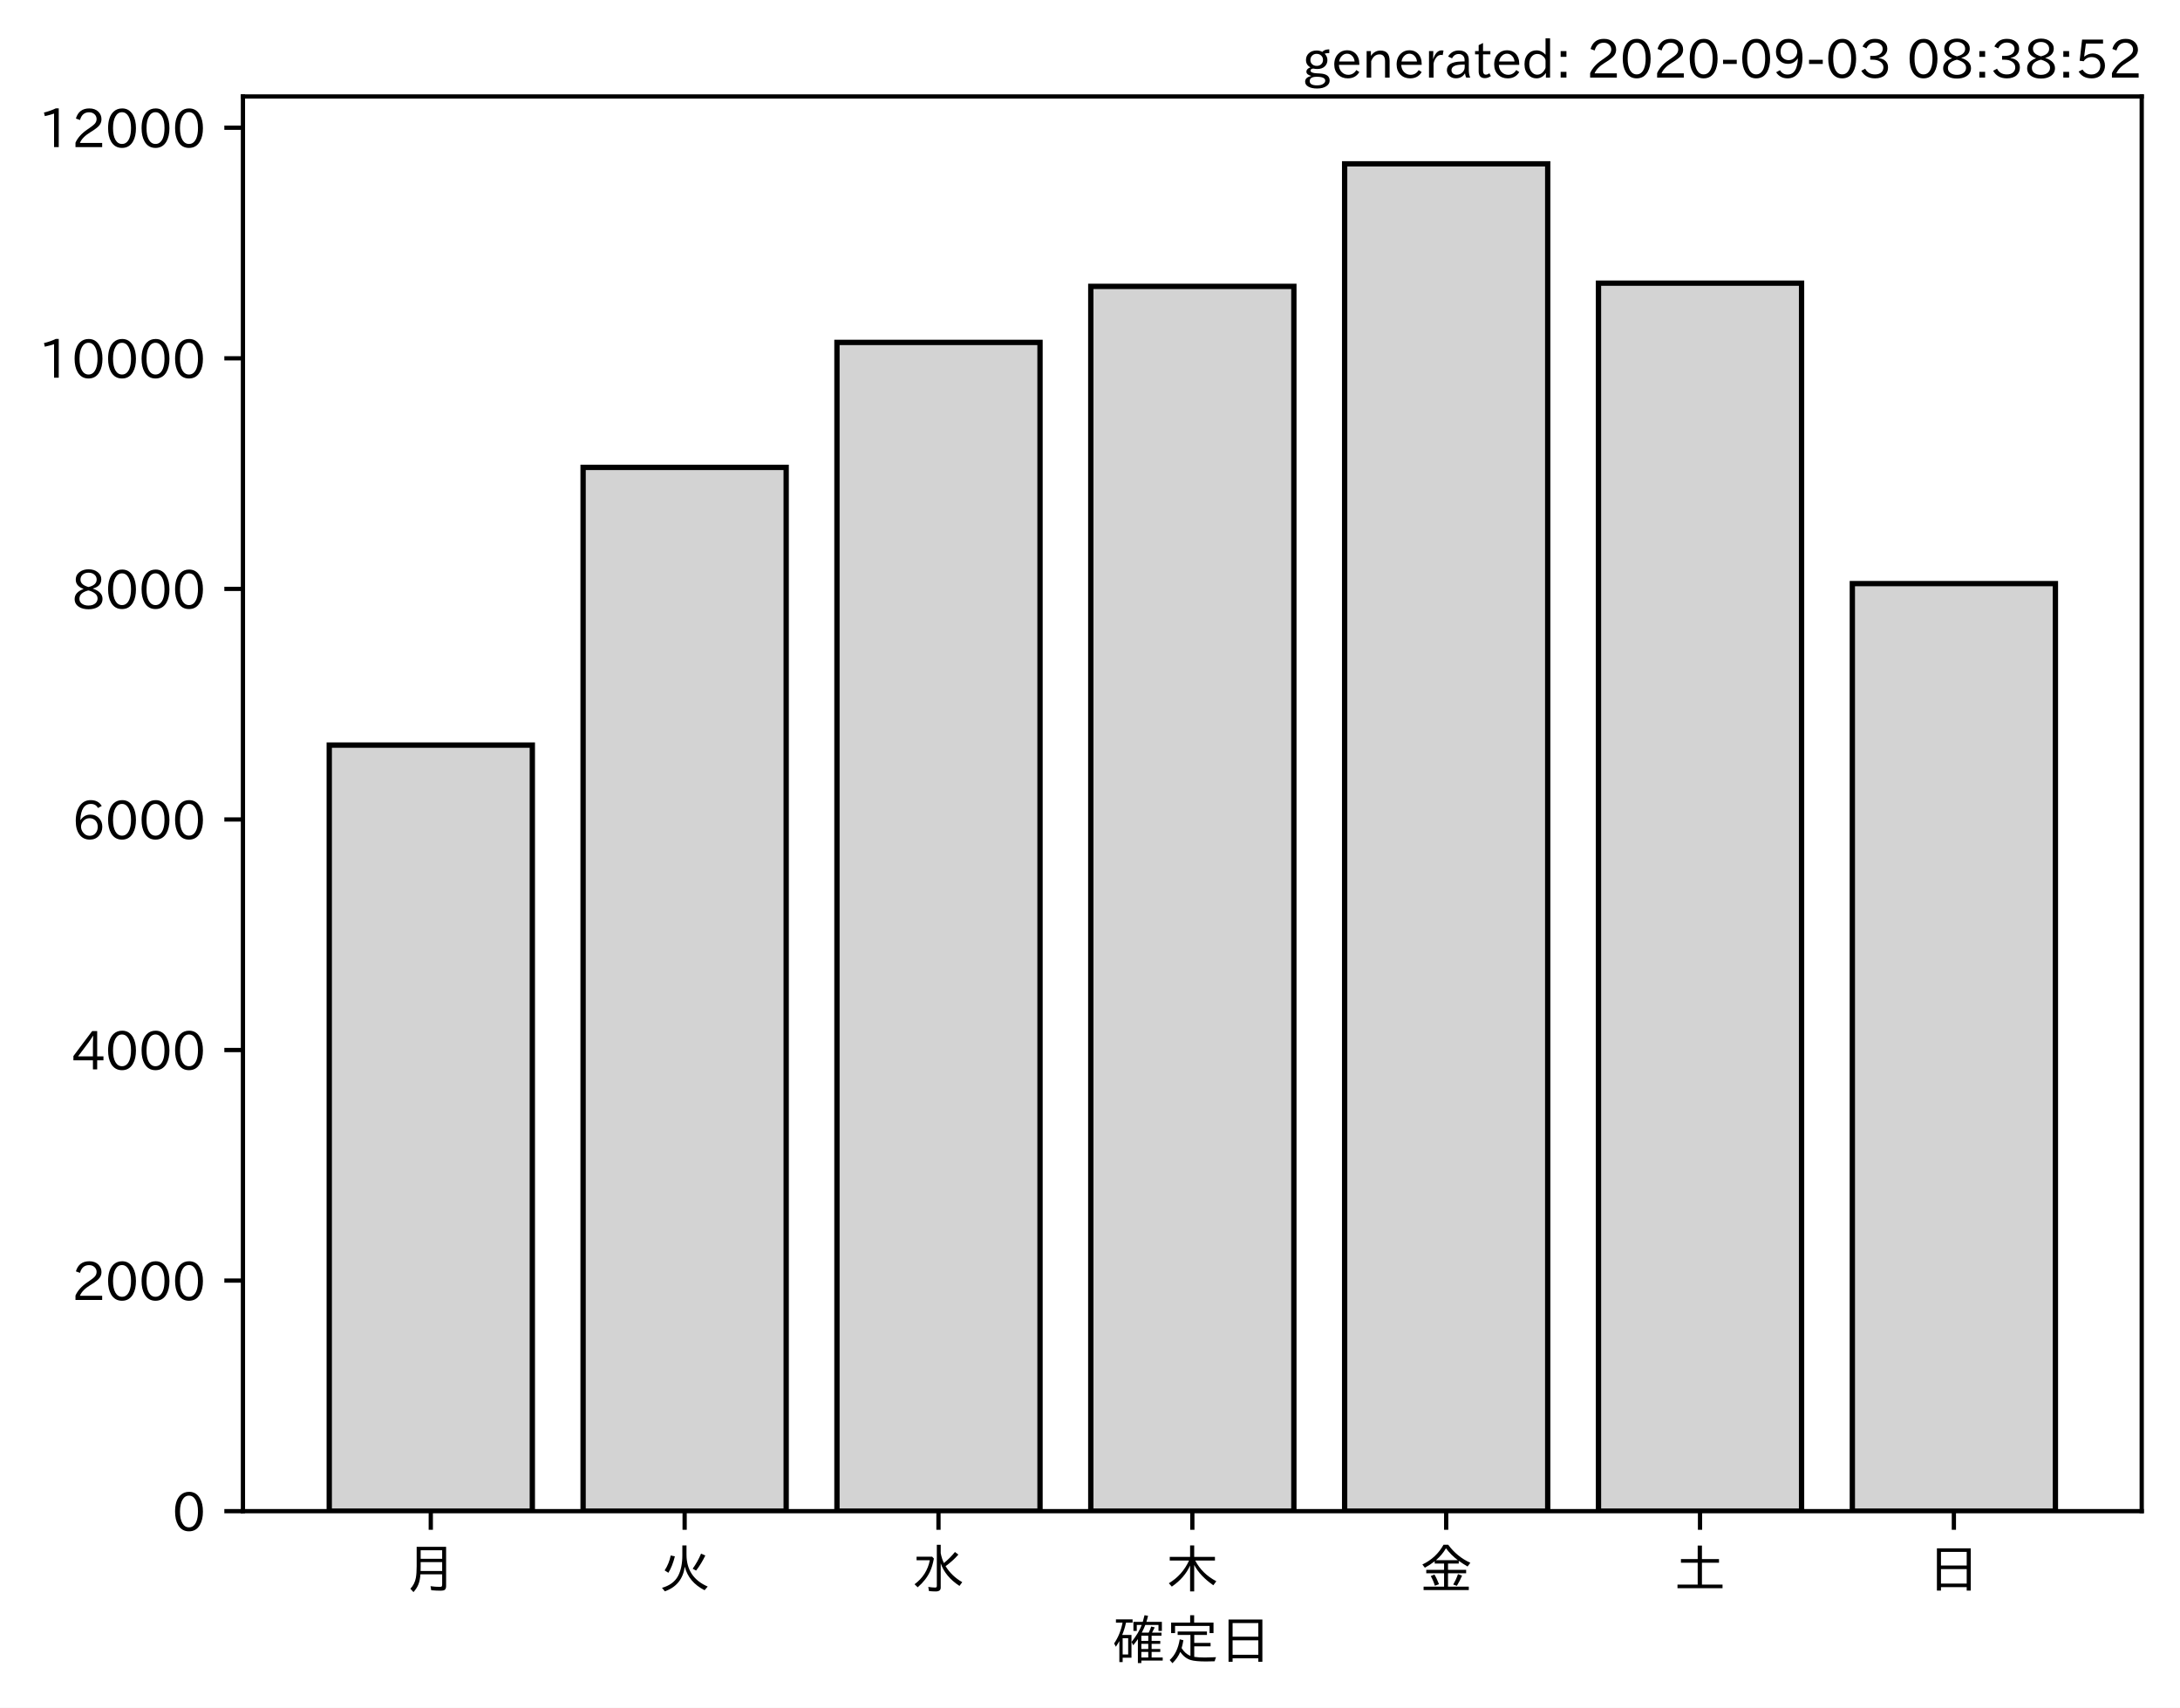
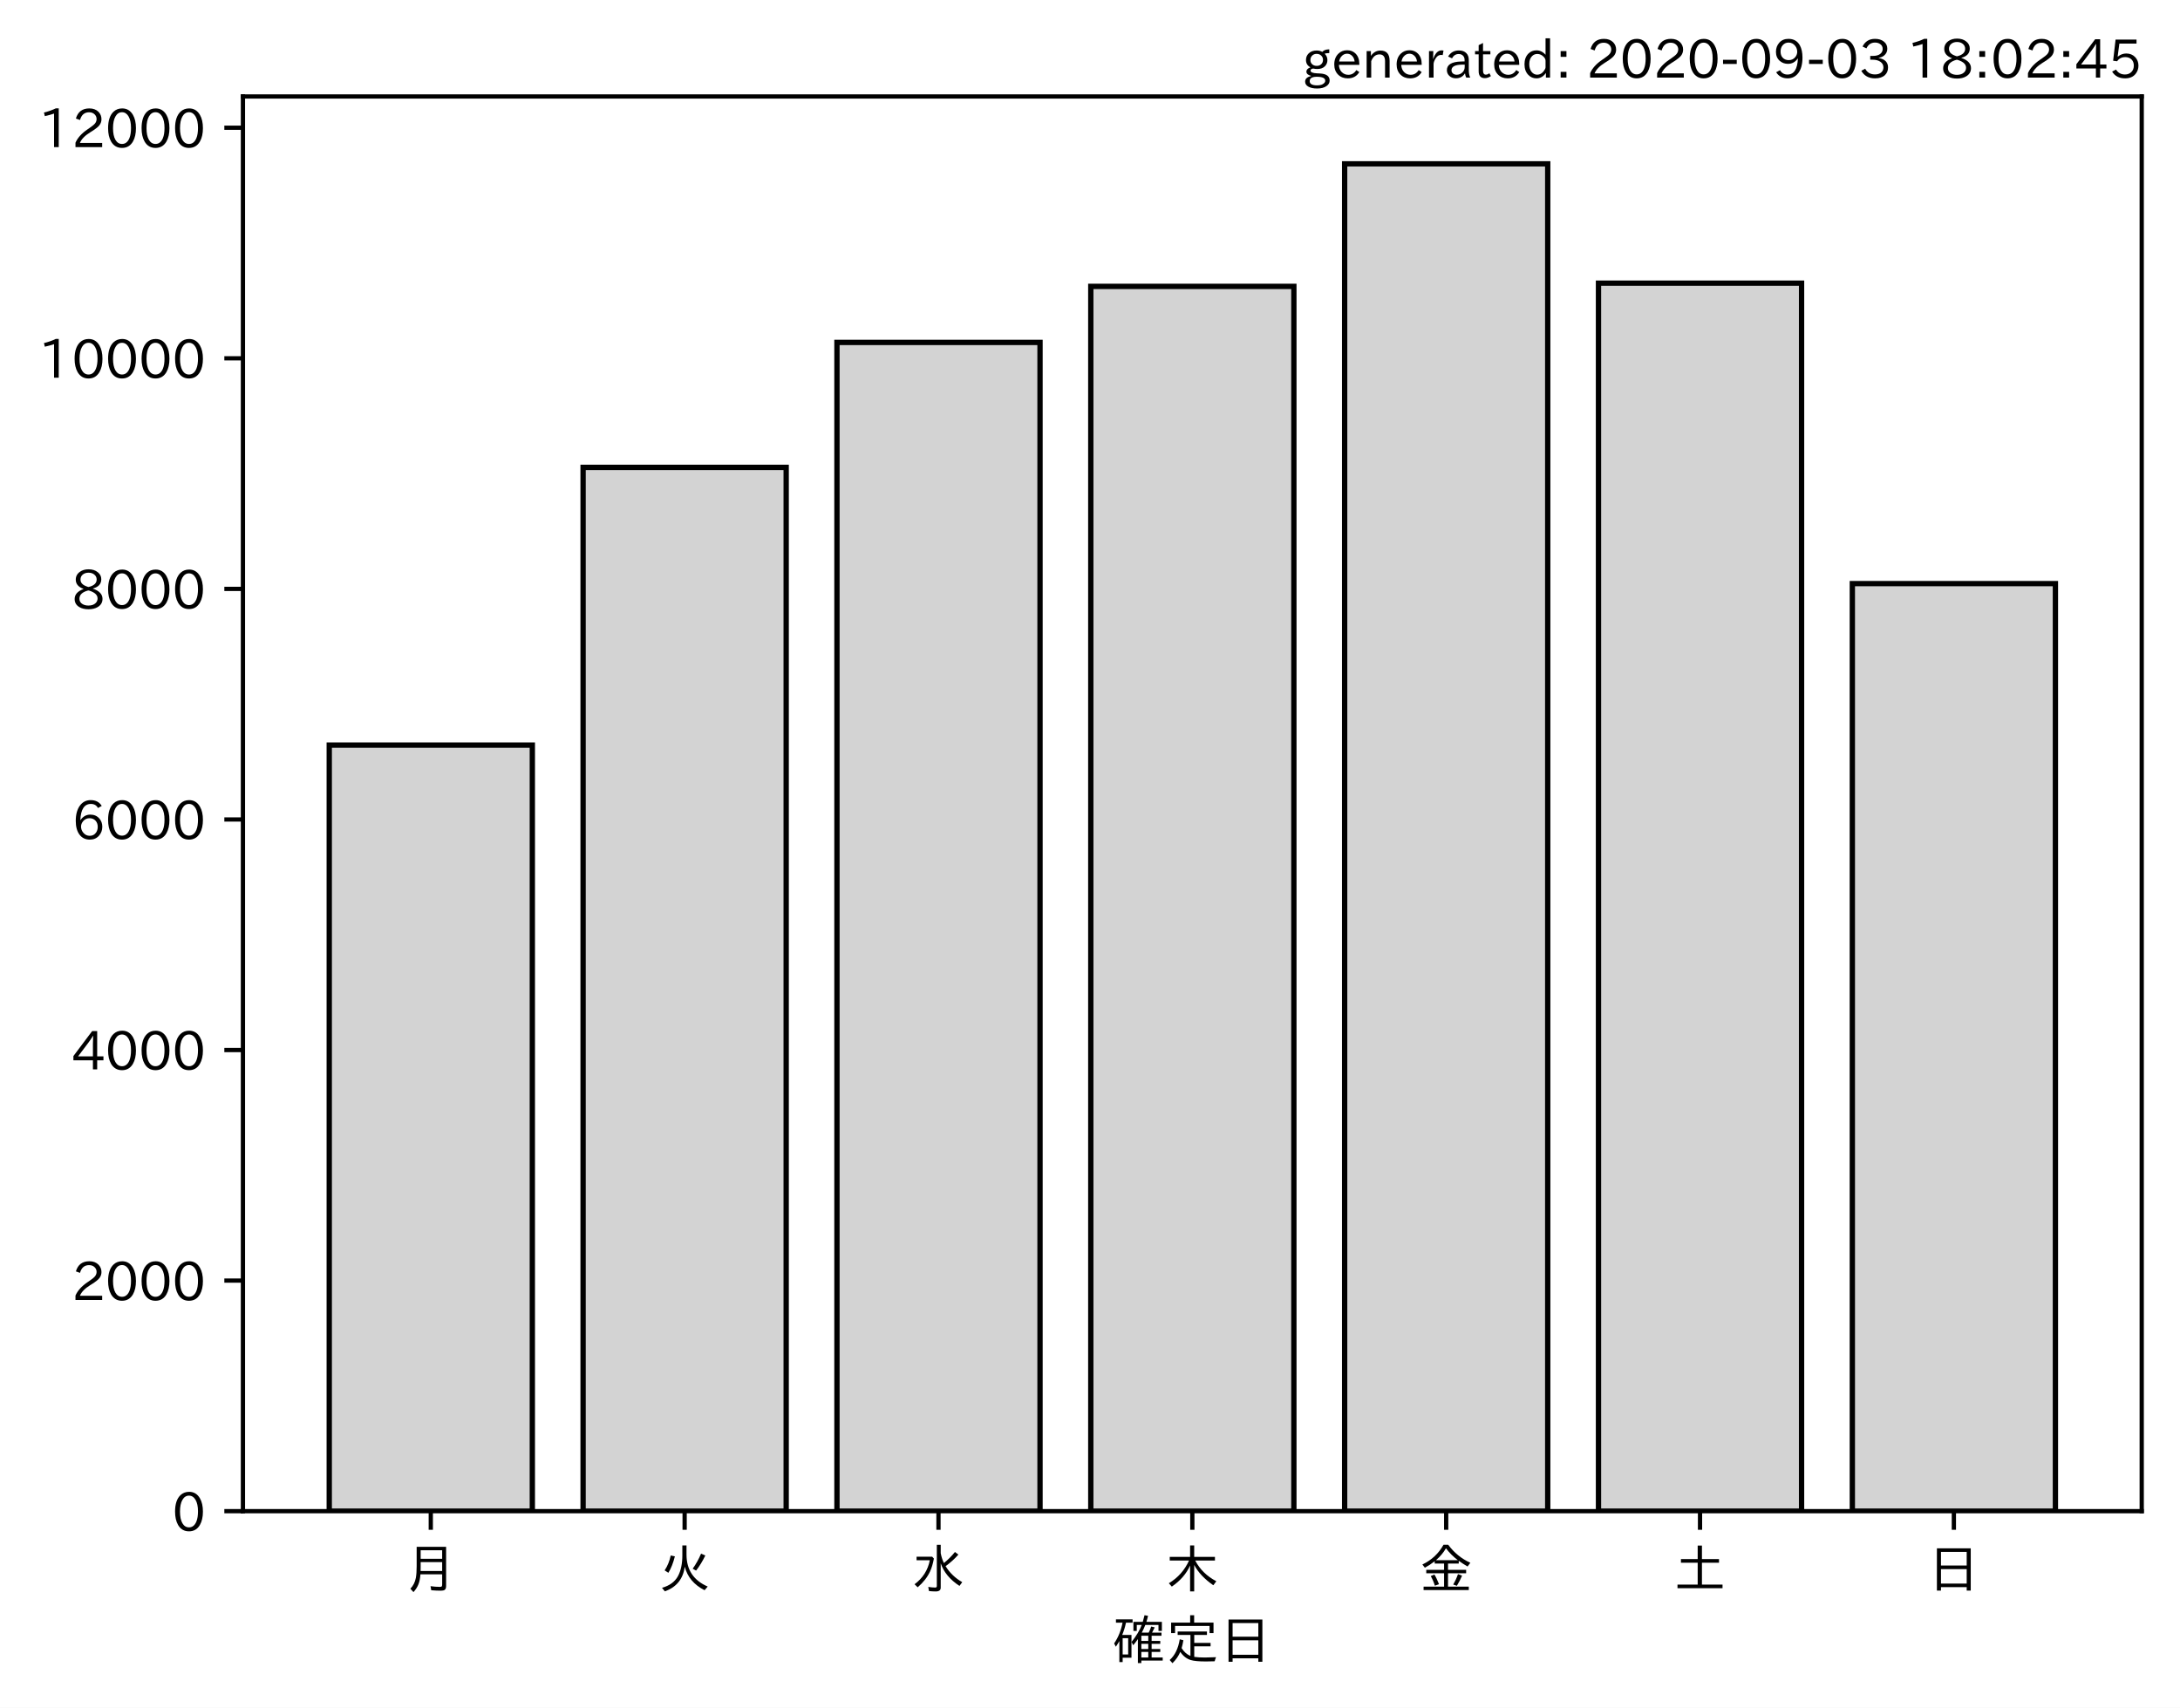
<svg xmlns="http://www.w3.org/2000/svg" xmlns:xlink="http://www.w3.org/1999/xlink" height="321.24pt" version="1.1" viewBox="0 0 410.012 321.24" width="410.012pt">
  <defs>
    <style type="text/css">*{stroke-linecap:butt;stroke-linejoin:round;}</style>
  </defs>
  <g id="figure_1">
    <g id="patch_1">
      <path d="M 0 321.24  L 410.012 321.24  L 410.012 0  L 0 0  z " style="fill:#ffffff;" />
    </g>
    <g id="axes_1">
      <g id="patch_2">
        <path d="M 45.692 284.259  L 402.812 284.259  L 402.812 18.147  L 45.692 18.147  z " style="fill:#ffffff;" />
      </g>
      <g id="patch_3">
-         <path clip-path="url(#pc62bfcee8b)" d="M 61.925 284.259  L 100.12 284.259  L 100.12 140.158  L 61.925 140.158  z " style="fill:#d3d3d3;stroke:#000000;stroke-linejoin:miter;" />
+         <path clip-path="url(#p7d61a18fbc)" d="M 61.925 284.259  L 100.12 284.259  L 100.12 140.158  L 61.925 140.158  z " style="fill:#d3d3d3;stroke:#000000;stroke-linejoin:miter;" />
      </g>
      <g id="patch_4">
-         <path clip-path="url(#pc62bfcee8b)" d="M 109.668 284.259  L 147.863 284.259  L 147.863 87.917  L 109.668 87.917  z " style="fill:#d3d3d3;stroke:#000000;stroke-linejoin:miter;" />
+         <path clip-path="url(#p7d61a18fbc)" d="M 109.668 284.259  L 147.863 284.259  L 147.863 87.917  L 109.668 87.917  z " style="fill:#d3d3d3;stroke:#000000;stroke-linejoin:miter;" />
      </g>
      <g id="patch_5">
-         <path clip-path="url(#pc62bfcee8b)" d="M 157.412 284.259  L 195.606 284.259  L 195.606 64.41  L 157.412 64.41  z " style="fill:#d3d3d3;stroke:#000000;stroke-linejoin:miter;" />
+         <path clip-path="url(#p7d61a18fbc)" d="M 157.412 284.259  L 195.606 284.259  L 195.606 64.41  L 157.412 64.41  z " style="fill:#d3d3d3;stroke:#000000;stroke-linejoin:miter;" />
      </g>
      <g id="patch_6">
-         <path clip-path="url(#pc62bfcee8b)" d="M 205.155 284.259  L 243.35 284.259  L 243.35 53.87  L 205.155 53.87  z " style="fill:#d3d3d3;stroke:#000000;stroke-linejoin:miter;" />
+         <path clip-path="url(#p7d61a18fbc)" d="M 205.155 284.259  L 243.35 284.259  L 243.35 53.87  L 205.155 53.87  z " style="fill:#d3d3d3;stroke:#000000;stroke-linejoin:miter;" />
      </g>
      <g id="patch_7">
-         <path clip-path="url(#pc62bfcee8b)" d="M 252.898 284.259  L 291.093 284.259  L 291.093 30.819  L 252.898 30.819  z " style="fill:#d3d3d3;stroke:#000000;stroke-linejoin:miter;" />
+         <path clip-path="url(#p7d61a18fbc)" d="M 252.898 284.259  L 291.093 284.259  L 291.093 30.819  L 252.898 30.819  z " style="fill:#d3d3d3;stroke:#000000;stroke-linejoin:miter;" />
      </g>
      <g id="patch_8">
-         <path clip-path="url(#pc62bfcee8b)" d="M 300.641 284.259  L 338.836 284.259  L 338.836 53.263  L 300.641 53.263  z " style="fill:#d3d3d3;stroke:#000000;stroke-linejoin:miter;" />
+         <path clip-path="url(#p7d61a18fbc)" d="M 300.641 284.259  L 338.836 284.259  L 338.836 53.263  L 300.641 53.263  z " style="fill:#d3d3d3;stroke:#000000;stroke-linejoin:miter;" />
      </g>
      <g id="patch_9">
-         <path clip-path="url(#pc62bfcee8b)" d="M 348.385 284.259  L 386.579 284.259  L 386.579 109.776  L 348.385 109.776  z " style="fill:#d3d3d3;stroke:#000000;stroke-linejoin:miter;" />
+         <path clip-path="url(#p7d61a18fbc)" d="M 348.385 284.259  L 386.579 284.259  L 386.579 109.776  L 348.385 109.776  z " style="fill:#d3d3d3;stroke:#000000;stroke-linejoin:miter;" />
      </g>
      <g id="matplotlib.axis_1">
        <g id="xtick_1">
          <g id="line2d_1">
            <defs>
-               <path d="M 0 0  L 0 3.5  " id="mfad85b1574" style="stroke:#000000;stroke-width:0.8;" />
+               <path d="M 0 0  L 0 3.5  " id="meeb2e7290b" style="stroke:#000000;stroke-width:0.8;" />
            </defs>
            <g>
-               <use style="stroke:#000000;stroke-width:0.8;" x="81.022" xlink:href="#mfad85b1574" y="284.259" />
+               <use style="stroke:#000000;stroke-width:0.8;" x="81.022" xlink:href="#meeb2e7290b" y="284.259" />
            </g>
          </g>
          <g id="text_1">
            <g transform="translate(76.02224 298.7493)scale(0.1 -0.1)">
              <defs>
                <path d="M 78.812 77.875  L 78.812 4  Q 78.812 -1.219 76.078 -3.172  Q 73.969 -4.688 68.797 -4.688  Q 60.844 -4.688 50.828 -3.859  L 49.516 3.812  Q 58.594 2.484 67.094 2.484  Q 70.359 2.484 71.047 4.109  Q 71.391 4.891 71.391 6.844  L 71.391 26.125  L 30.516 26.125  Q 29.781 14.938 26.812 7.422  Q 24.031 0.094 17.438 -7.375  L 11.625 -0.984  Q 19.672 7.422 21.922 19.438  Q 23.438 27.688 23.438 41.406  L 23.438 77.875  z M 30.953 71.391  L 30.953 55.328  L 71.391 55.328  L 71.391 71.391  z M 30.953 49.125  L 30.953 39.938  Q 30.953 35.75 30.859 33.547  L 30.859 32.328  L 71.391 32.328  L 71.391 49.125  z " id="IPAexGothic-26376" />
              </defs>
              <use xlink:href="#IPAexGothic-26376" />
            </g>
          </g>
        </g>
        <g id="xtick_2">
          <g id="line2d_2">
            <g>
-               <use style="stroke:#000000;stroke-width:0.8;" x="128.766" xlink:href="#mfad85b1574" y="284.259" />
+               <use style="stroke:#000000;stroke-width:0.8;" x="128.766" xlink:href="#meeb2e7290b" y="284.259" />
            </g>
          </g>
          <g id="text_2">
            <g transform="translate(123.7656 298.7493)scale(0.1 -0.1)">
              <defs>
                <path d="M 53.516 80.422  L 53.516 63.188  Q 53.516 20.359 93.406 3.078  L 87.5 -3.812  Q 57.672 11.328 50.297 40.375  Q 45.359 5.672 12.797 -5.906  L 7.422 0.688  Q 28.859 6.844 37.406 22.609  Q 45.703 37.844 45.703 62.016  L 45.703 80.422  z M 12.406 33.5  Q 20.703 46.141 23.828 61.531  L 31.641 59.906  Q 27 41.312 19.438 29  z M 65.141 36.625  Q 74.656 50.047 80.906 64.984  L 88.922 61.531  Q 81.109 45.406 71.531 33.109  z " id="IPAexGothic-28779" />
              </defs>
              <use xlink:href="#IPAexGothic-28779" />
            </g>
          </g>
        </g>
        <g id="xtick_3">
          <g id="line2d_3">
            <g>
-               <use style="stroke:#000000;stroke-width:0.8;" x="176.509" xlink:href="#mfad85b1574" y="284.259" />
+               <use style="stroke:#000000;stroke-width:0.8;" x="176.509" xlink:href="#meeb2e7290b" y="284.259" />
            </g>
          </g>
          <g id="text_3">
            <g transform="translate(171.5089 298.7493)scale(0.1 -0.1)">
              <defs>
                <path d="M 54.203 65.922  Q 56.156 55.562 60.203 47.312  Q 71.578 56.453 81 68.109  L 87.406 63.188  Q 77.25 51.516 63.375 41.406  Q 75 22.609 94.672 11.375  L 89.5 4.297  Q 62.75 21.781 54.203 46.781  L 54.203 0.984  Q 54.203 -6.109 44.875 -6.109  Q 38.812 -6.109 32.172 -5.422  L 30.766 2.391  Q 38.422 1.219 44 1.219  Q 46.875 1.219 46.875 4.109  L 46.875 81.688  L 54.203 81.688  z M 8.797 59.281  L 38.094 59.281  L 41.359 55.766  Q 38.672 41.219 34.078 31.297  Q 26.656 15.375 10.891 1.703  L 4.984 7.422  Q 28.266 24.656 33.688 52.594  L 8.797 52.594  z " id="IPAexGothic-27700" />
              </defs>
              <use xlink:href="#IPAexGothic-27700" />
            </g>
          </g>
        </g>
        <g id="xtick_4">
          <g id="line2d_4">
            <g>
-               <use style="stroke:#000000;stroke-width:0.8;" x="224.252" xlink:href="#mfad85b1574" y="284.259" />
+               <use style="stroke:#000000;stroke-width:0.8;" x="224.252" xlink:href="#meeb2e7290b" y="284.259" />
            </g>
          </g>
          <g id="text_4">
            <g transform="translate(219.2522 298.7493)scale(0.1 -0.1)">
              <defs>
                <path d="M 55.422 52  Q 68.5 27 95.125 13.094  L 89.5 5.516  Q 64.594 22.797 53.516 43.703  L 53.516 -6  L 45.797 -6  L 45.797 42.672  Q 35.5 19.578 11.422 2.984  L 5.812 9.281  Q 31.453 24.75 43.797 52  L 7.516 52  L 7.516 58.891  L 45.797 58.891  L 45.797 80.469  L 53.516 80.469  L 53.516 58.891  L 92.531 58.891  L 92.531 52  z " id="IPAexGothic-26408" />
              </defs>
              <use xlink:href="#IPAexGothic-26408" />
            </g>
          </g>
        </g>
        <g id="xtick_5">
          <g id="line2d_5">
            <g>
-               <use style="stroke:#000000;stroke-width:0.8;" x="271.996" xlink:href="#mfad85b1574" y="284.259" />
+               <use style="stroke:#000000;stroke-width:0.8;" x="271.996" xlink:href="#meeb2e7290b" y="284.259" />
            </g>
          </g>
          <g id="text_5">
            <g transform="translate(266.9955 298.7493)scale(0.1 -0.1)">
              <defs>
                <path d="M 53.469 46.391  L 53.469 34.516  L 87.547 34.516  L 87.547 28.125  L 53.469 28.125  L 53.469 2.984  L 92.531 2.984  L 92.531 -3.516  L 7.516 -3.516  L 7.516 2.984  L 46.047 2.984  L 46.047 28.125  L 12.547 28.125  L 12.547 34.516  L 46.047 34.516  L 46.047 46.391  L 28.422 46.391  L 28.422 50.688  Q 19.734 43.891 9.906 38.531  L 5.219 44.578  Q 31.344 56.984 45.016 81.781  L 53.766 81.781  Q 70.359 59.234 95.453 47.797  L 90.234 40.828  Q 81.547 45.844 73.641 51.469  L 73.641 46.391  z M 72.016 52.688  Q 59.078 62.406 49.562 75.094  Q 42.828 63.141 30.812 52.688  z M 28.719 4.688  Q 26.078 13.719 21 22.797  L 27.875 25.688  Q 31.938 19.188 36.531 7.516  z M 63.188 6.891  Q 68.797 16.406 72.219 26.516  L 79.891 23.578  Q 75.922 14.156 70.125 4.5  z " id="IPAexGothic-37329" />
              </defs>
              <use xlink:href="#IPAexGothic-37329" />
            </g>
          </g>
        </g>
        <g id="xtick_6">
          <g id="line2d_6">
            <g>
-               <use style="stroke:#000000;stroke-width:0.8;" x="319.739" xlink:href="#mfad85b1574" y="284.259" />
+               <use style="stroke:#000000;stroke-width:0.8;" x="319.739" xlink:href="#meeb2e7290b" y="284.259" />
            </g>
          </g>
          <g id="text_6">
            <g transform="translate(314.7388 298.7493)scale(0.1 -0.1)">
              <defs>
                <path d="M 45.609 54.781  L 45.609 80.172  L 53.609 80.172  L 53.609 54.781  L 85.688 54.781  L 85.688 47.906  L 53.609 47.906  L 53.609 6.781  L 92.328 6.781  L 92.328 0  L 7.625 0  L 7.625 6.781  L 45.609 6.781  L 45.609 47.906  L 14.109 47.906  L 14.109 54.781  z " id="IPAexGothic-22303" />
              </defs>
              <use xlink:href="#IPAexGothic-22303" />
            </g>
          </g>
        </g>
        <g id="xtick_7">
          <g id="line2d_7">
            <g>
-               <use style="stroke:#000000;stroke-width:0.8;" x="367.482" xlink:href="#mfad85b1574" y="284.259" />
+               <use style="stroke:#000000;stroke-width:0.8;" x="367.482" xlink:href="#meeb2e7290b" y="284.259" />
            </g>
          </g>
          <g id="text_7">
            <g transform="translate(362.4821 298.7493)scale(0.1 -0.1)">
              <defs>
                <path d="M 81.734 75  L 81.734 -4.5  L 74.125 -4.5  L 74.125 2  L 25.734 2  L 25.734 -4.5  L 18.109 -4.5  L 18.109 75  z M 25.734 68.312  L 25.734 42.672  L 74.125 42.672  L 74.125 68.312  z M 25.734 35.891  L 25.734 8.688  L 74.125 8.688  L 74.125 35.891  z " id="IPAexGothic-26085" />
              </defs>
              <use xlink:href="#IPAexGothic-26085" />
            </g>
          </g>
        </g>
        <g id="text_8">
          <g transform="translate(209.2522 312.1399)scale(0.1 -0.1)">
            <defs>
              <path d="M 67.922 50.297  Q 70.562 55.281 72.609 61.812  L 79.297 60.203  Q 76.172 53.609 74.219 50.297  L 92 50.297  L 92 44.484  L 73.438 44.484  L 73.438 34.719  L 89.703 34.719  L 89.703 29.203  L 73.438 29.203  L 73.438 19.531  L 89.703 19.531  L 89.703 14.016  L 73.438 14.016  L 73.438 3.609  L 94.281 3.609  L 94.281 -2.203  L 54.109 -2.203  L 54.109 -6.984  L 47.609 -6.984  L 47.609 38.188  Q 43.062 31.547 38.812 26.609  L 35.688 32.812  Q 49.359 49.953 54.781 64.797  L 45.516 64.797  L 45.516 53.516  L 39.203 53.516  L 39.203 70.609  L 56.781 70.609  Q 58.594 76.609 60.109 83.109  L 66.703 81.891  Q 65.234 75.531 63.625 70.609  L 92.719 70.609  L 92.719 53.516  L 86.328 53.516  L 86.328 64.797  L 61.531 64.797  Q 58.547 56.984 54.891 50.297  z M 67.141 44.484  L 54.109 44.484  L 54.109 34.719  L 67.141 34.719  z M 67.141 29.203  L 54.109 29.203  L 54.109 19.531  L 67.141 19.531  z M 67.141 14.016  L 54.109 14.016  L 54.109 3.609  L 67.141 3.609  z M 18.109 46  L 35.547 46  L 35.547 3.078  L 18.953 3.078  L 18.953 -5.125  L 12.75 -5.125  L 12.75 34.469  Q 10.156 29.734 6.156 23.781  L 2.938 29.984  Q 14.547 47.078 18.75 69  L 6.344 69  L 6.344 75.297  L 37.641 75.297  L 37.641 69  L 25.25 69  L 24.953 68.016  Q 22.75 57.234 18.109 46  z M 18.953 39.891  L 18.953 9.188  L 29.344 9.188  L 29.344 39.891  z " id="IPAexGothic-30906" />
              <path d="M 53.609 4.734  Q 61.422 3.516 73.578 3.516  Q 81.109 3.516 94.578 4.109  Q 93.172 0.922 92 -3.562  Q 81.781 -3.906 75.688 -3.906  Q 55.766 -3.906 46.922 -1.219  Q 35.297 2.391 27.344 14.109  Q 22.516 2.547 12.594 -7.172  L 7.422 -1.172  Q 22.125 11.859 26.312 37.797  L 33.203 35.984  Q 31.734 27.438 29.828 21.188  Q 36.531 10.594 46.438 6.5  L 46.438 46  L 22.406 46  L 22.406 52.391  L 77.484 52.391  L 77.484 46  L 53.609 46  L 53.609 31  L 84.328 31  L 84.328 24.516  L 53.609 24.516  z M 53.422 69.188  L 89.844 69.188  L 89.844 49.469  L 82.422 49.469  L 82.422 62.891  L 17.531 62.891  L 17.531 49.469  L 10.109 49.469  L 10.109 69.188  L 45.906 69.188  L 45.906 83.016  L 53.422 83.016  z " id="IPAexGothic-23450" />
            </defs>
            <use xlink:href="#IPAexGothic-30906" />
            <use x="100" xlink:href="#IPAexGothic-23450" />
            <use x="200" xlink:href="#IPAexGothic-26085" />
          </g>
        </g>
      </g>
      <g id="matplotlib.axis_2">
        <g id="ytick_1">
          <g id="line2d_8">
            <defs>
-               <path d="M 0 0  L -3.5 0  " id="mb5c2cfea0f" style="stroke:#000000;stroke-width:0.8;" />
+               <path d="M 0 0  L -3.5 0  " id="m0d0d42387f" style="stroke:#000000;stroke-width:0.8;" />
            </defs>
            <g>
-               <use style="stroke:#000000;stroke-width:0.8;" x="45.692" xlink:href="#mb5c2cfea0f" y="284.259" />
+               <use style="stroke:#000000;stroke-width:0.8;" x="45.692" xlink:href="#m0d0d42387f" y="284.259" />
            </g>
          </g>
          <g id="text_9">
            <g transform="translate(32.39375 288.0039)scale(0.1 -0.1)">
              <defs>
                <path d="M 31.844 73.828  Q 45.016 73.828 52.094 61.625  Q 57.719 51.953 57.719 36.625  Q 57.719 21.438 52.094 11.578  Q 45.125 -0.484 31.5 -0.484  Q 17.922 -0.484 10.938 11.578  Q 5.328 21.438 5.328 36.719  Q 5.328 58.016 15.625 67.719  Q 22.172 73.828 31.844 73.828  z M 31.5 66.656  Q 23.688 66.656 19.188 58.734  Q 14.594 50.734 14.594 36.625  Q 14.594 22.75 19.094 14.797  Q 23.641 6.984 31.5 6.984  Q 40.922 6.984 45.453 18.016  Q 48.438 25.344 48.438 37.109  Q 48.438 50.875 43.844 58.734  Q 39.203 66.656 31.5 66.656  z " id="IPAexGothic-48" />
              </defs>
              <use xlink:href="#IPAexGothic-48" />
            </g>
          </g>
        </g>
        <g id="ytick_2">
          <g id="line2d_9">
            <g>
-               <use style="stroke:#000000;stroke-width:0.8;" x="45.692" xlink:href="#mb5c2cfea0f" y="240.887" />
+               <use style="stroke:#000000;stroke-width:0.8;" x="45.692" xlink:href="#m0d0d42387f" y="240.887" />
            </g>
          </g>
          <g id="text_10">
            <g transform="translate(13.49844 244.6327)scale(0.1 -0.1)">
              <defs>
                <path d="M 57.172 0.984  L 6.984 0.984  L 6.984 9.281  Q 12.891 23.047 29.594 34.422  L 32.375 36.281  Q 40.922 42.141 43.609 45.406  Q 46.688 49.266 46.688 53.812  Q 46.688 58.938 43.062 62.547  Q 39.062 66.547 32.562 66.547  Q 19.531 66.547 15.484 52  L 7.766 54.781  Q 13.328 73.828 33.062 73.828  Q 43.844 73.828 50.25 67.438  Q 55.859 61.672 55.859 53.516  Q 55.859 47.469 52.25 42.531  Q 48.922 37.75 36.969 30.281  L 34.859 29  Q 19.625 19.578 15.281 8.891  L 57.172 8.891  z " id="IPAexGothic-50" />
              </defs>
              <use xlink:href="#IPAexGothic-50" />
              <use x="62.988" xlink:href="#IPAexGothic-48" />
              <use x="125.977" xlink:href="#IPAexGothic-48" />
              <use x="188.965" xlink:href="#IPAexGothic-48" />
            </g>
          </g>
        </g>
        <g id="ytick_3">
          <g id="line2d_10">
            <g>
-               <use style="stroke:#000000;stroke-width:0.8;" x="45.692" xlink:href="#mb5c2cfea0f" y="197.516" />
+               <use style="stroke:#000000;stroke-width:0.8;" x="45.692" xlink:href="#m0d0d42387f" y="197.516" />
            </g>
          </g>
          <g id="text_11">
            <g transform="translate(13.49844 201.2614)scale(0.1 -0.1)">
              <defs>
                <path d="M 59.578 18.109  L 47.797 18.109  L 47.797 0.984  L 39.797 0.984  L 39.797 18.109  L 3.078 18.109  L 3.078 26.125  L 38.375 73.094  L 47.797 73.094  L 47.797 25.531  L 59.578 25.531  z M 40.281 64.203  L 39.984 64.203  Q 35.594 57.125 31.297 51.312  L 11.859 25.531  L 39.797 25.531  L 39.797 49.125  Q 39.797 54.391 40.281 64.203  z " id="IPAexGothic-52" />
              </defs>
              <use xlink:href="#IPAexGothic-52" />
              <use x="62.988" xlink:href="#IPAexGothic-48" />
              <use x="125.977" xlink:href="#IPAexGothic-48" />
              <use x="188.965" xlink:href="#IPAexGothic-48" />
            </g>
          </g>
        </g>
        <g id="ytick_4">
          <g id="line2d_11">
            <g>
-               <use style="stroke:#000000;stroke-width:0.8;" x="45.692" xlink:href="#mb5c2cfea0f" y="154.145" />
+               <use style="stroke:#000000;stroke-width:0.8;" x="45.692" xlink:href="#m0d0d42387f" y="154.145" />
            </g>
          </g>
          <g id="text_12">
            <g transform="translate(13.49844 157.8901)scale(0.1 -0.1)">
              <defs>
                <path d="M 16.5 36.375  Q 23.578 46.578 34.906 46.578  Q 45.406 46.578 51.812 39.266  Q 57.422 32.906 57.422 23.781  Q 57.422 13.812 51.125 6.781  Q 44.578 -0.484 34.031 -0.484  Q 21.484 -0.484 14.406 9.078  Q 7.516 18.406 7.516 34.812  Q 7.516 53.516 15.828 64.203  Q 23.344 73.828 35.5 73.828  Q 49.859 73.828 56.391 62.891  L 49.219 58.984  Q 45.219 66.656 35.938 66.656  Q 17.484 66.656 16.109 36.375  z M 33.453 39.797  Q 26.312 39.797 21.625 34.469  Q 17.438 29.688 17.438 24.078  Q 17.438 18.062 21.141 13.188  Q 26.125 6.688 33.734 6.688  Q 41.703 6.688 45.953 13.188  Q 48.828 17.625 48.828 23.484  Q 48.828 30.375 45.016 34.812  Q 40.625 39.797 33.453 39.797  z " id="IPAexGothic-54" />
              </defs>
              <use xlink:href="#IPAexGothic-54" />
              <use x="62.988" xlink:href="#IPAexGothic-48" />
              <use x="125.977" xlink:href="#IPAexGothic-48" />
              <use x="188.965" xlink:href="#IPAexGothic-48" />
            </g>
          </g>
        </g>
        <g id="ytick_5">
          <g id="line2d_12">
            <g>
-               <use style="stroke:#000000;stroke-width:0.8;" x="45.692" xlink:href="#mb5c2cfea0f" y="110.774" />
+               <use style="stroke:#000000;stroke-width:0.8;" x="45.692" xlink:href="#m0d0d42387f" y="110.774" />
            </g>
          </g>
          <g id="text_13">
            <g transform="translate(13.49844 114.5189)scale(0.1 -0.1)">
              <defs>
                <path d="M 39.703 37.891  Q 57.812 31.734 57.812 18.703  Q 57.812 8.453 48.438 3.078  Q 41.609 -0.875 31.5 -0.875  Q 21.344 -0.875 14.5 3.078  Q 5.422 8.297 5.422 18.406  Q 5.422 31.062 22.016 37.203  L 22.016 37.5  Q 7.516 42.719 7.516 54.828  Q 7.516 64.062 15.328 69.625  Q 21.969 74.312 31.547 74.312  Q 42.234 74.312 48.922 68.797  Q 55.516 63.578 55.516 55.719  Q 55.516 42.281 39.703 38.188  z M 31.594 41.016  Q 46.828 44.625 46.828 55.125  Q 46.828 61.188 41.797 64.844  Q 37.703 67.922 31.5 67.922  Q 25.094 67.922 20.797 64.5  Q 16.406 60.891 16.406 55.031  Q 16.406 49.219 21.094 45.703  Q 23.344 43.891 26.906 42.531  Q 31 40.875 31.594 41.016  z M 30.906 34.516  Q 14.406 30.172 14.406 19  Q 14.406 12.109 20.516 8.688  Q 25.094 6.109 31.391 6.109  Q 40.234 6.109 45.016 10.891  Q 48.531 14.406 48.531 19.531  Q 48.531 24.906 43.656 28.906  Q 40.766 31.156 36.719 32.812  Q 31.984 34.719 30.906 34.516  z " id="IPAexGothic-56" />
              </defs>
              <use xlink:href="#IPAexGothic-56" />
              <use x="62.988" xlink:href="#IPAexGothic-48" />
              <use x="125.977" xlink:href="#IPAexGothic-48" />
              <use x="188.965" xlink:href="#IPAexGothic-48" />
            </g>
          </g>
        </g>
        <g id="ytick_6">
          <g id="line2d_13">
            <g>
-               <use style="stroke:#000000;stroke-width:0.8;" x="45.692" xlink:href="#mb5c2cfea0f" y="67.402" />
+               <use style="stroke:#000000;stroke-width:0.8;" x="45.692" xlink:href="#m0d0d42387f" y="67.402" />
            </g>
          </g>
          <g id="text_14">
            <g transform="translate(7.2 71.1476)scale(0.1 -0.1)">
              <defs>
                <path d="M 38.484 0.984  L 29.688 0.984  L 29.688 64.109  Q 21.438 61.281 12.312 59.328  L 10.688 66.109  Q 23.734 69.391 32.906 73.922  L 38.484 73.922  z " id="IPAexGothic-49" />
              </defs>
              <use xlink:href="#IPAexGothic-49" />
              <use x="62.988" xlink:href="#IPAexGothic-48" />
              <use x="125.977" xlink:href="#IPAexGothic-48" />
              <use x="188.965" xlink:href="#IPAexGothic-48" />
              <use x="251.953" xlink:href="#IPAexGothic-48" />
            </g>
          </g>
        </g>
        <g id="ytick_7">
          <g id="line2d_14">
            <g>
-               <use style="stroke:#000000;stroke-width:0.8;" x="45.692" xlink:href="#mb5c2cfea0f" y="24.031" />
+               <use style="stroke:#000000;stroke-width:0.8;" x="45.692" xlink:href="#m0d0d42387f" y="24.031" />
            </g>
          </g>
          <g id="text_15">
            <g transform="translate(7.2 27.77633)scale(0.1 -0.1)">
              <use xlink:href="#IPAexGothic-49" />
              <use x="62.988" xlink:href="#IPAexGothic-50" />
              <use x="125.977" xlink:href="#IPAexGothic-48" />
              <use x="188.965" xlink:href="#IPAexGothic-48" />
              <use x="251.953" xlink:href="#IPAexGothic-48" />
            </g>
          </g>
        </g>
      </g>
      <g id="patch_10">
        <path d="M 45.692 284.259  L 45.692 18.147  " style="fill:none;stroke:#000000;stroke-linecap:square;stroke-linejoin:miter;stroke-width:0.8;" />
      </g>
      <g id="patch_11">
        <path d="M 402.812 284.259  L 402.812 18.147  " style="fill:none;stroke:#000000;stroke-linecap:square;stroke-linejoin:miter;stroke-width:0.8;" />
      </g>
      <g id="patch_12">
        <path d="M 45.692 284.259  L 402.812 284.259  " style="fill:none;stroke:#000000;stroke-linecap:square;stroke-linejoin:miter;stroke-width:0.8;" />
      </g>
      <g id="patch_13">
        <path d="M 45.692 18.147  L 402.812 18.147  " style="fill:none;stroke:#000000;stroke-linecap:square;stroke-linejoin:miter;stroke-width:0.8;" />
      </g>
    </g>
    <g id="text_16">
      <g transform="translate(244.9169 14.69063)scale(0.1 -0.1)">
        <defs>
          <path d="M 20.797 17.969  Q 15.719 17.531 15.719 14.062  Q 15.719 9.578 27.547 8.984  L 33.297 8.688  Q 51.609 7.766 51.609 -4.594  Q 51.609 -10.938 45.703 -14.984  Q 39.359 -19.578 28.031 -19.578  Q 17.781 -19.578 11.531 -16.062  Q 5.516 -12.641 5.516 -6.688  Q 5.516 1.312 16.797 3.859  L 16.797 4.203  Q 7.906 6.453 7.906 12.156  Q 7.906 17.438 15.531 20.266  Q 7.125 24.609 7.125 34.078  Q 7.125 41.406 12.016 46.297  Q 17.625 51.906 27.156 51.906  Q 33.203 51.906 37.844 49.266  Q 41.406 53.953 50.922 54.109  L 50.922 47.078  Q 44.344 46.922 42.234 45.906  Q 47.406 40.828 47.406 33.891  Q 47.406 27 42.719 22.266  Q 37.5 17.094 28.328 17.094  Q 24.422 17.094 20.797 17.969  z M 27.094 45.609  Q 22.016 45.609 18.703 42.281  Q 15.438 39.016 15.438 34.078  Q 15.438 29.25 18.5 26.312  Q 21.828 23 27.438 23  Q 32.719 23 35.891 26.219  Q 39.109 29.391 39.109 34.422  Q 39.109 39.016 35.891 42.188  Q 32.516 45.609 27.094 45.609  z M 27.391 2.484  Q 14.109 2.484 14.109 -5.719  Q 14.109 -13.672 28.125 -13.672  Q 37.156 -13.672 41.219 -9.469  Q 43.312 -7.516 43.312 -4.891  Q 43.312 2.484 27.391 2.484  z " id="IPAexGothic-103" />
          <path d="M 13.484 24.906  Q 13.922 16.266 18.891 11.281  Q 23.969 6.203 31.203 6.203  Q 40.719 6.203 46.297 15.094  L 51.906 11.375  Q 44.828 -0.484 30.172 -0.484  Q 19.094 -0.484 11.969 6.594  Q 4.781 13.812 4.781 25.641  Q 4.781 38.188 12.312 45.703  Q 19 52.391 29 52.391  Q 38.422 52.391 44.781 46.188  Q 51.906 38.969 51.906 26.906  L 51.906 24.906  z M 43.062 31.203  Q 42.328 37.984 38.281 41.891  Q 34.281 45.906 28.812 45.906  Q 22.469 45.906 17.969 40.484  Q 14.891 36.812 13.969 31.203  z " id="IPAexGothic-101" />
          <path d="M 52 0.984  L 43.406 0.984  L 43.406 31.891  Q 43.406 44.578 32.906 44.578  Q 22.312 44.578 17.391 31.891  L 17.391 0.984  L 8.797 0.984  L 8.797 50.781  L 16.797 50.781  L 16.797 41.797  Q 23.828 51.812 34.719 51.812  Q 52 51.812 52 32.375  z " id="IPAexGothic-110" />
          <path d="M 36.078 51.812  L 34.578 43.266  Q 32.906 43.609 31.594 43.609  Q 25.828 43.609 22.078 38.188  Q 17.391 31.344 17.391 26.172  L 17.391 0.984  L 8.797 0.984  L 8.797 50.781  L 16.891 50.781  L 16.5 35.984  L 16.703 35.984  Q 22.219 52.203 32.766 52.203  Q 34.469 52.203 36.078 51.812  z " id="IPAexGothic-114" />
          <path d="M 49.312 0.984  L 41.75 0.984  Q 39.984 4.734 39.547 8.688  L 39.203 8.688  Q 33.547 -0.391 22.312 -0.391  Q 14.594 -0.391 9.719 4.5  Q 5.422 8.797 5.422 14.984  Q 5.422 30.422 32.031 31.203  L 38.719 31.391  L 38.719 33.984  Q 38.719 39.203 35.75 42.188  Q 32.625 45.312 27.734 45.312  Q 19.344 45.312 15.141 37.156  L 7.719 40.578  Q 14.656 52 27.938 52  Q 37.109 52 42.047 46.875  Q 46.625 42.281 46.625 33.891  L 46.625 15.578  Q 46.625 6.25 49.312 0.984  z M 38.922 25.391  L 33.453 25.297  Q 14.109 24.859 14.109 14.891  Q 14.109 11.375 16.406 9.078  Q 19.234 6.297 23.828 6.297  Q 30.219 6.297 34.906 10.984  Q 38.922 15.141 38.922 21  z " id="IPAexGothic-97" />
          <path d="M 33.203 3.766  Q 27.641 -0.094 21.828 -0.094  Q 10.203 -0.094 10.203 12.984  L 10.203 44.672  L 3.422 44.672  L 3.422 50.781  L 10.203 50.781  L 10.203 61.969  L 18.406 66.062  L 18.406 50.781  L 32.234 50.781  L 32.234 44.672  L 18.406 44.672  L 18.406 14.156  Q 18.406 6.5 23.641 6.5  Q 27.156 6.5 30.328 9.188  z " id="IPAexGothic-116" />
          <path d="M 52.984 0.984  L 45.172 0.984  L 45.172 9.672  Q 38.141 -0.484 27.391 -0.484  Q 18.453 -0.484 12.312 5.812  Q 4.891 13.188 4.891 25.984  Q 4.891 38.531 12.062 45.906  Q 18.266 52.203 27.391 52.203  Q 37.25 52.203 44.484 43.891  L 44.484 74.906  L 52.984 74.906  z M 44.484 20.359  L 44.484 32.766  Q 44.484 37.703 38.375 42.281  Q 34.078 45.406 28.953 45.406  Q 23.188 45.406 19.188 41.406  Q 13.875 36.078 13.875 26.219  Q 13.875 17.328 18.266 11.719  Q 22.516 6.391 28.859 6.391  Q 36.281 6.391 41.5 13.672  Q 44.484 17.719 44.484 20.359  z " id="IPAexGothic-100" />
          <path d="M 21.391 39.984  L 10.5 39.984  L 10.5 50.781  L 21.391 50.781  z M 21.391 0.984  L 10.5 0.984  L 10.5 11.766  L 21.391 11.766  z " id="IPAexGothic-58" />
          <path id="IPAexGothic-32" />
          <path d="M 30.766 26.609  L 4.984 26.609  L 4.984 34.422  L 30.766 34.422  z " id="IPAexGothic-45" />
          <path d="M 46.625 36.812  Q 39.75 26.812 28.328 26.812  Q 19.578 26.812 13.234 32.125  Q 5.719 38.422 5.719 49.422  Q 5.719 59.578 12.016 66.656  Q 18.453 73.828 29.203 73.828  Q 43.75 73.828 50.641 61.719  Q 55.609 52.781 55.609 38.625  Q 55.609 19.531 47.516 9.188  Q 39.891 -0.484 27.641 -0.484  Q 13.422 -0.484 6.109 10.984  L 13.328 14.891  Q 18.062 6.688 27.391 6.688  Q 45.656 6.688 47.016 36.812  z M 29.5 66.844  Q 22.656 66.844 18.312 61.719  Q 14.406 57.078 14.406 50  Q 14.406 42.828 18.109 38.719  Q 22.406 33.797 29.781 33.797  Q 37.984 33.797 42.625 40.188  Q 45.703 44.484 45.703 49.516  Q 45.703 55.516 42.094 60.359  Q 37.109 66.844 29.5 66.844  z " id="IPAexGothic-57" />
          <path d="M 37.203 37.797  Q 54.781 34.625 54.781 19.969  Q 54.781 11.188 48.875 5.562  Q 42.328 -0.484 30.375 -0.484  Q 12.453 -0.484 4.5 13.766  L 11.812 17.672  Q 17.328 6.891 30.281 6.891  Q 37.891 6.891 42.094 10.797  Q 46.094 14.5 46.094 20.172  Q 46.094 26.859 40.094 30.906  Q 34.625 34.578 25.688 34.578  L 21.297 34.578  L 21.297 41.703  L 25.875 41.703  Q 34.859 41.703 39.594 45.125  Q 44.672 48.734 44.672 54.828  Q 44.672 61.469 38.969 64.656  Q 35.297 66.844 30.172 66.844  Q 19.344 66.844 14.109 55.906  L 6.781 59.422  Q 14.016 73.828 30.281 73.828  Q 40.578 73.828 46.969 68.656  Q 53.375 63.578 53.375 55.219  Q 53.375 47.312 47.172 42.281  Q 43.172 39.062 37.203 38.188  z " id="IPAexGothic-51" />
          <path d="M 18.406 40.672  Q 25.531 46.297 33.938 46.297  Q 44 46.297 50.641 39.5  Q 56.844 33.016 56.844 23.391  Q 56.844 14.656 51.516 8.016  Q 44.828 -0.484 31.734 -0.484  Q 14.984 -0.484 7.328 12.25  L 14.656 16.062  Q 20.453 6.781 31.453 6.781  Q 38.531 6.781 43.266 11.188  Q 48.141 15.828 48.141 23.484  Q 48.141 30.719 43.844 35.016  Q 39.359 39.5 32.125 39.5  Q 21.969 39.5 16.75 31.688  L 9.234 32.672  L 13.812 72.406  L 53.219 72.406  L 53.219 64.891  L 20.953 64.891  L 17.719 40.672  z " id="IPAexGothic-53" />
        </defs>
        <use xlink:href="#IPAexGothic-103" />
        <use x="55.518" xlink:href="#IPAexGothic-101" />
        <use x="112.402" xlink:href="#IPAexGothic-110" />
        <use x="172.803" xlink:href="#IPAexGothic-101" />
        <use x="229.688" xlink:href="#IPAexGothic-114" />
        <use x="266.699" xlink:href="#IPAexGothic-97" />
        <use x="321.68" xlink:href="#IPAexGothic-116" />
        <use x="356.299" xlink:href="#IPAexGothic-101" />
        <use x="413.184" xlink:href="#IPAexGothic-100" />
        <use x="475.586" xlink:href="#IPAexGothic-58" />
        <use x="507.568" xlink:href="#IPAexGothic-32" />
        <use x="534.57" xlink:href="#IPAexGothic-50" />
        <use x="597.559" xlink:href="#IPAexGothic-48" />
        <use x="660.547" xlink:href="#IPAexGothic-50" />
        <use x="723.535" xlink:href="#IPAexGothic-48" />
        <use x="786.523" xlink:href="#IPAexGothic-45" />
        <use x="822.314" xlink:href="#IPAexGothic-48" />
        <use x="885.303" xlink:href="#IPAexGothic-57" />
        <use x="948.291" xlink:href="#IPAexGothic-45" />
        <use x="984.082" xlink:href="#IPAexGothic-48" />
        <use x="1047.07" xlink:href="#IPAexGothic-51" />
        <use x="1110.059" xlink:href="#IPAexGothic-32" />
-         <use x="1137.061" xlink:href="#IPAexGothic-48" />
+         <use x="1137.061" xlink:href="#IPAexGothic-49" />
        <use x="1200.049" xlink:href="#IPAexGothic-56" />
        <use x="1263.037" xlink:href="#IPAexGothic-58" />
-         <use x="1295.02" xlink:href="#IPAexGothic-51" />
-         <use x="1358.008" xlink:href="#IPAexGothic-56" />
+         <use x="1295.02" xlink:href="#IPAexGothic-48" />
+         <use x="1358.008" xlink:href="#IPAexGothic-50" />
        <use x="1420.996" xlink:href="#IPAexGothic-58" />
-         <use x="1452.979" xlink:href="#IPAexGothic-53" />
-         <use x="1515.967" xlink:href="#IPAexGothic-50" />
+         <use x="1452.979" xlink:href="#IPAexGothic-52" />
+         <use x="1515.967" xlink:href="#IPAexGothic-53" />
      </g>
    </g>
  </g>
  <defs>
-     <clipPath id="pc62bfcee8b">
+     <clipPath id="p7d61a18fbc">
      <rect height="266.112" width="357.12" x="45.692" y="18.147" />
    </clipPath>
  </defs>
</svg>
